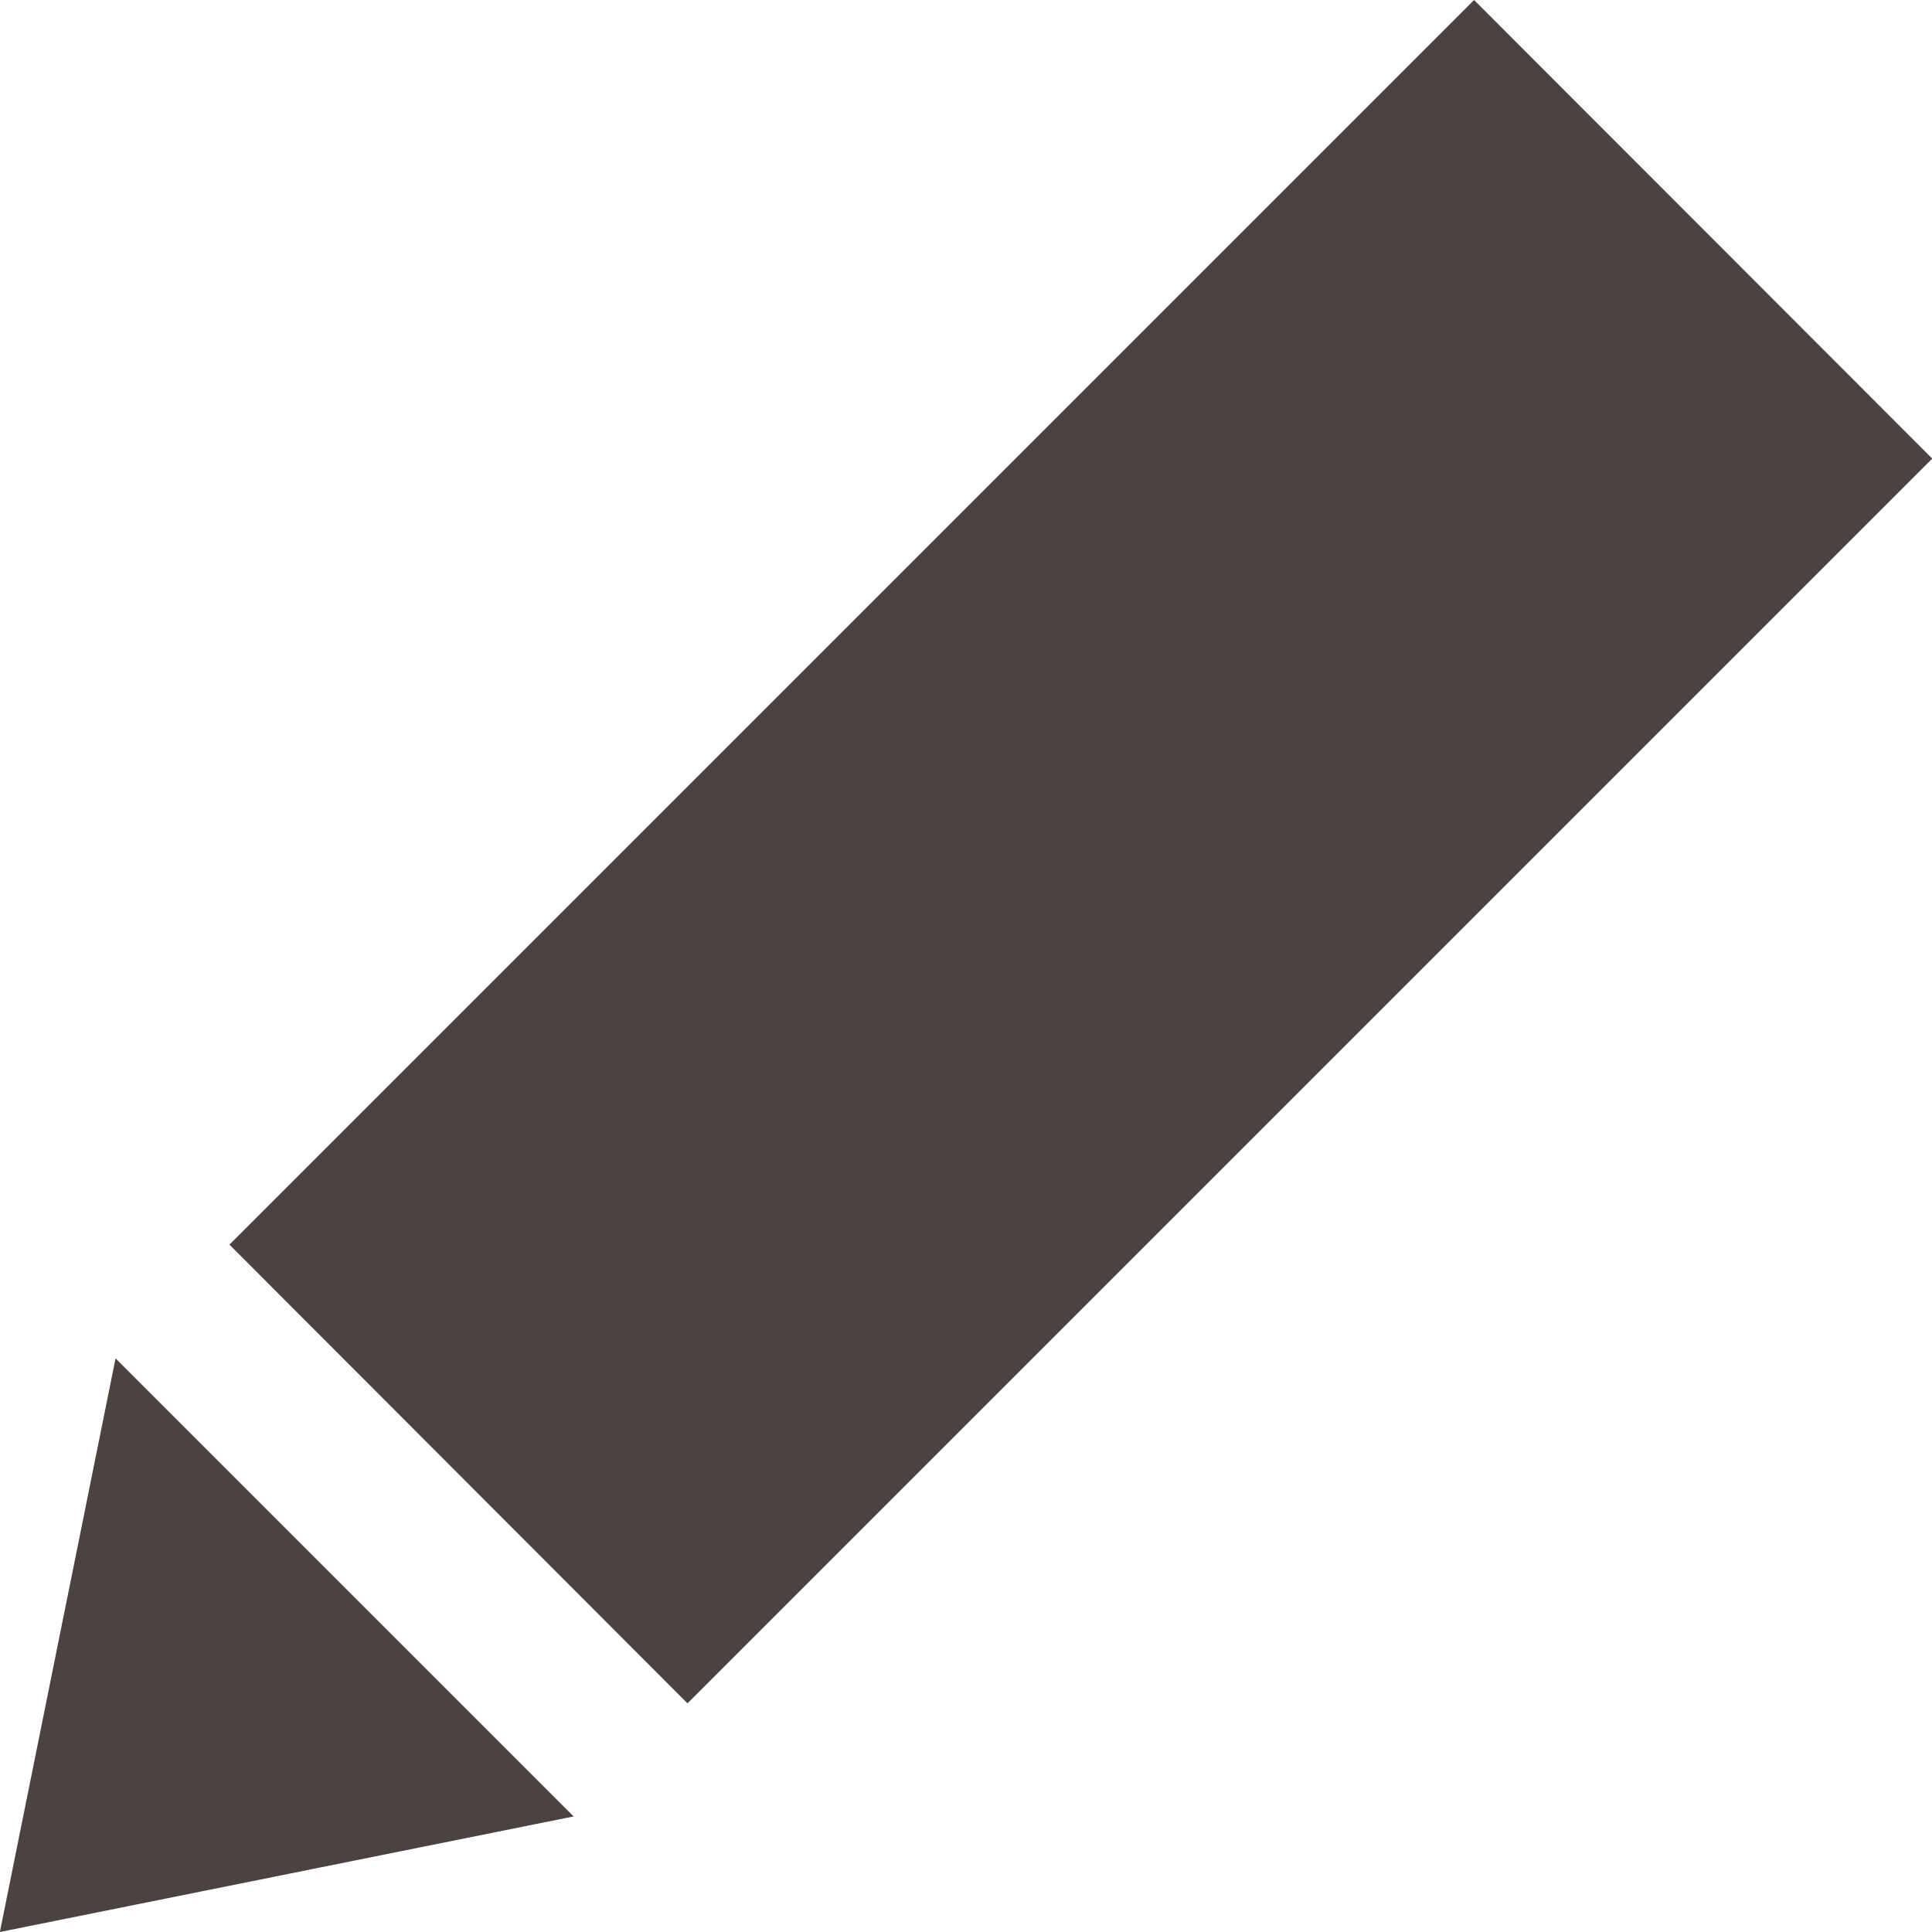
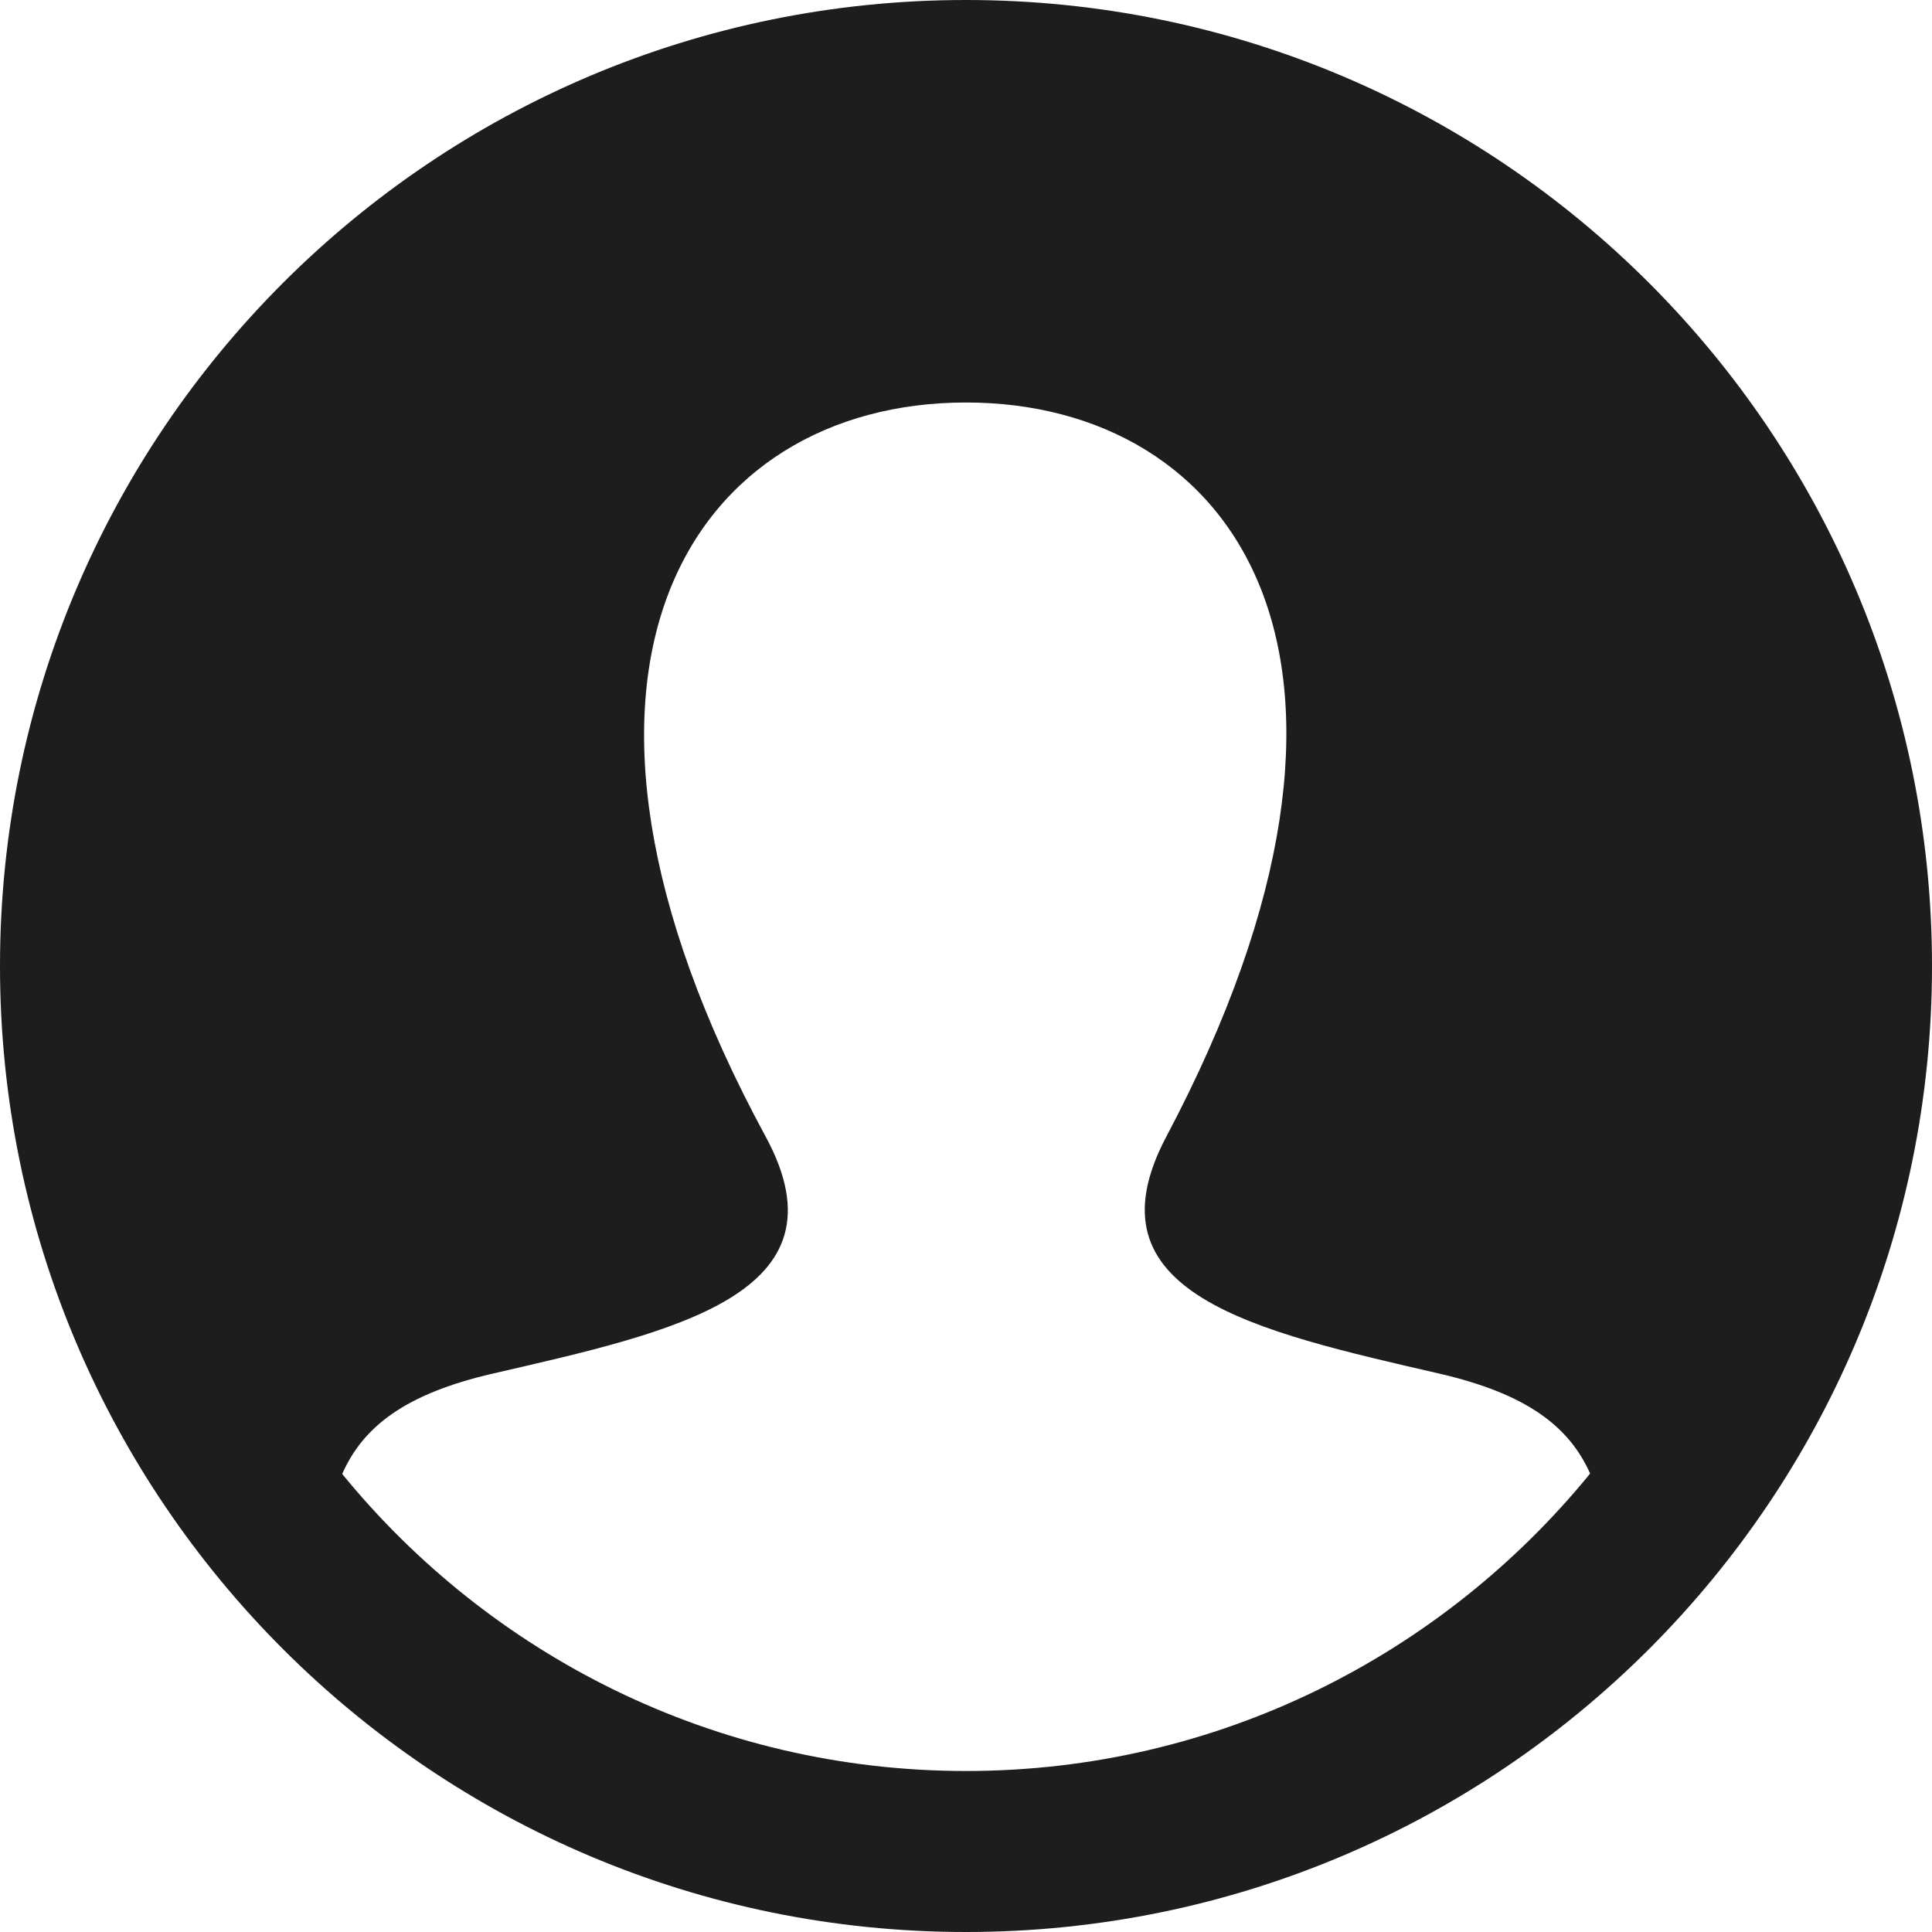
- <svg xmlns="http://www.w3.org/2000/svg" width="14.745" height="14.745" viewBox="0 0 14.745 14.745">
-   <defs>
-     <style>.a{fill:#4b433f;}</style>
-   </defs>
-   <path class="a" d="M4.379,13.863,0,14.745l.883-4.378ZM1.753,9.5l3.495,3.5,9.5-9.5L11.251,0l-9.5,9.5Z" transform="translate(-0.001)" />
+ <svg xmlns="http://www.w3.org/2000/svg" width="24" height="24" viewBox="0 0 24 24">
+   <path fill="#1d1d1d" d="M12 0c-6.627 0-12 5.373-12 12s5.373 12 12 12 12-5.373 12-12-5.373-12-12-12zm0 22c-3.123 0-5.914-1.441-7.749-3.69.259-.588.783-.995 1.867-1.246 2.244-.518 4.459-.981 3.393-2.945-3.155-5.82-.899-9.119 2.489-9.119 3.322 0 5.634 3.177 2.489 9.119-1.035 1.952 1.1 2.416 3.393 2.945 1.082.25 1.61.655 1.871 1.241-1.836 2.253-4.628 3.695-7.753 3.695z" />
</svg>
